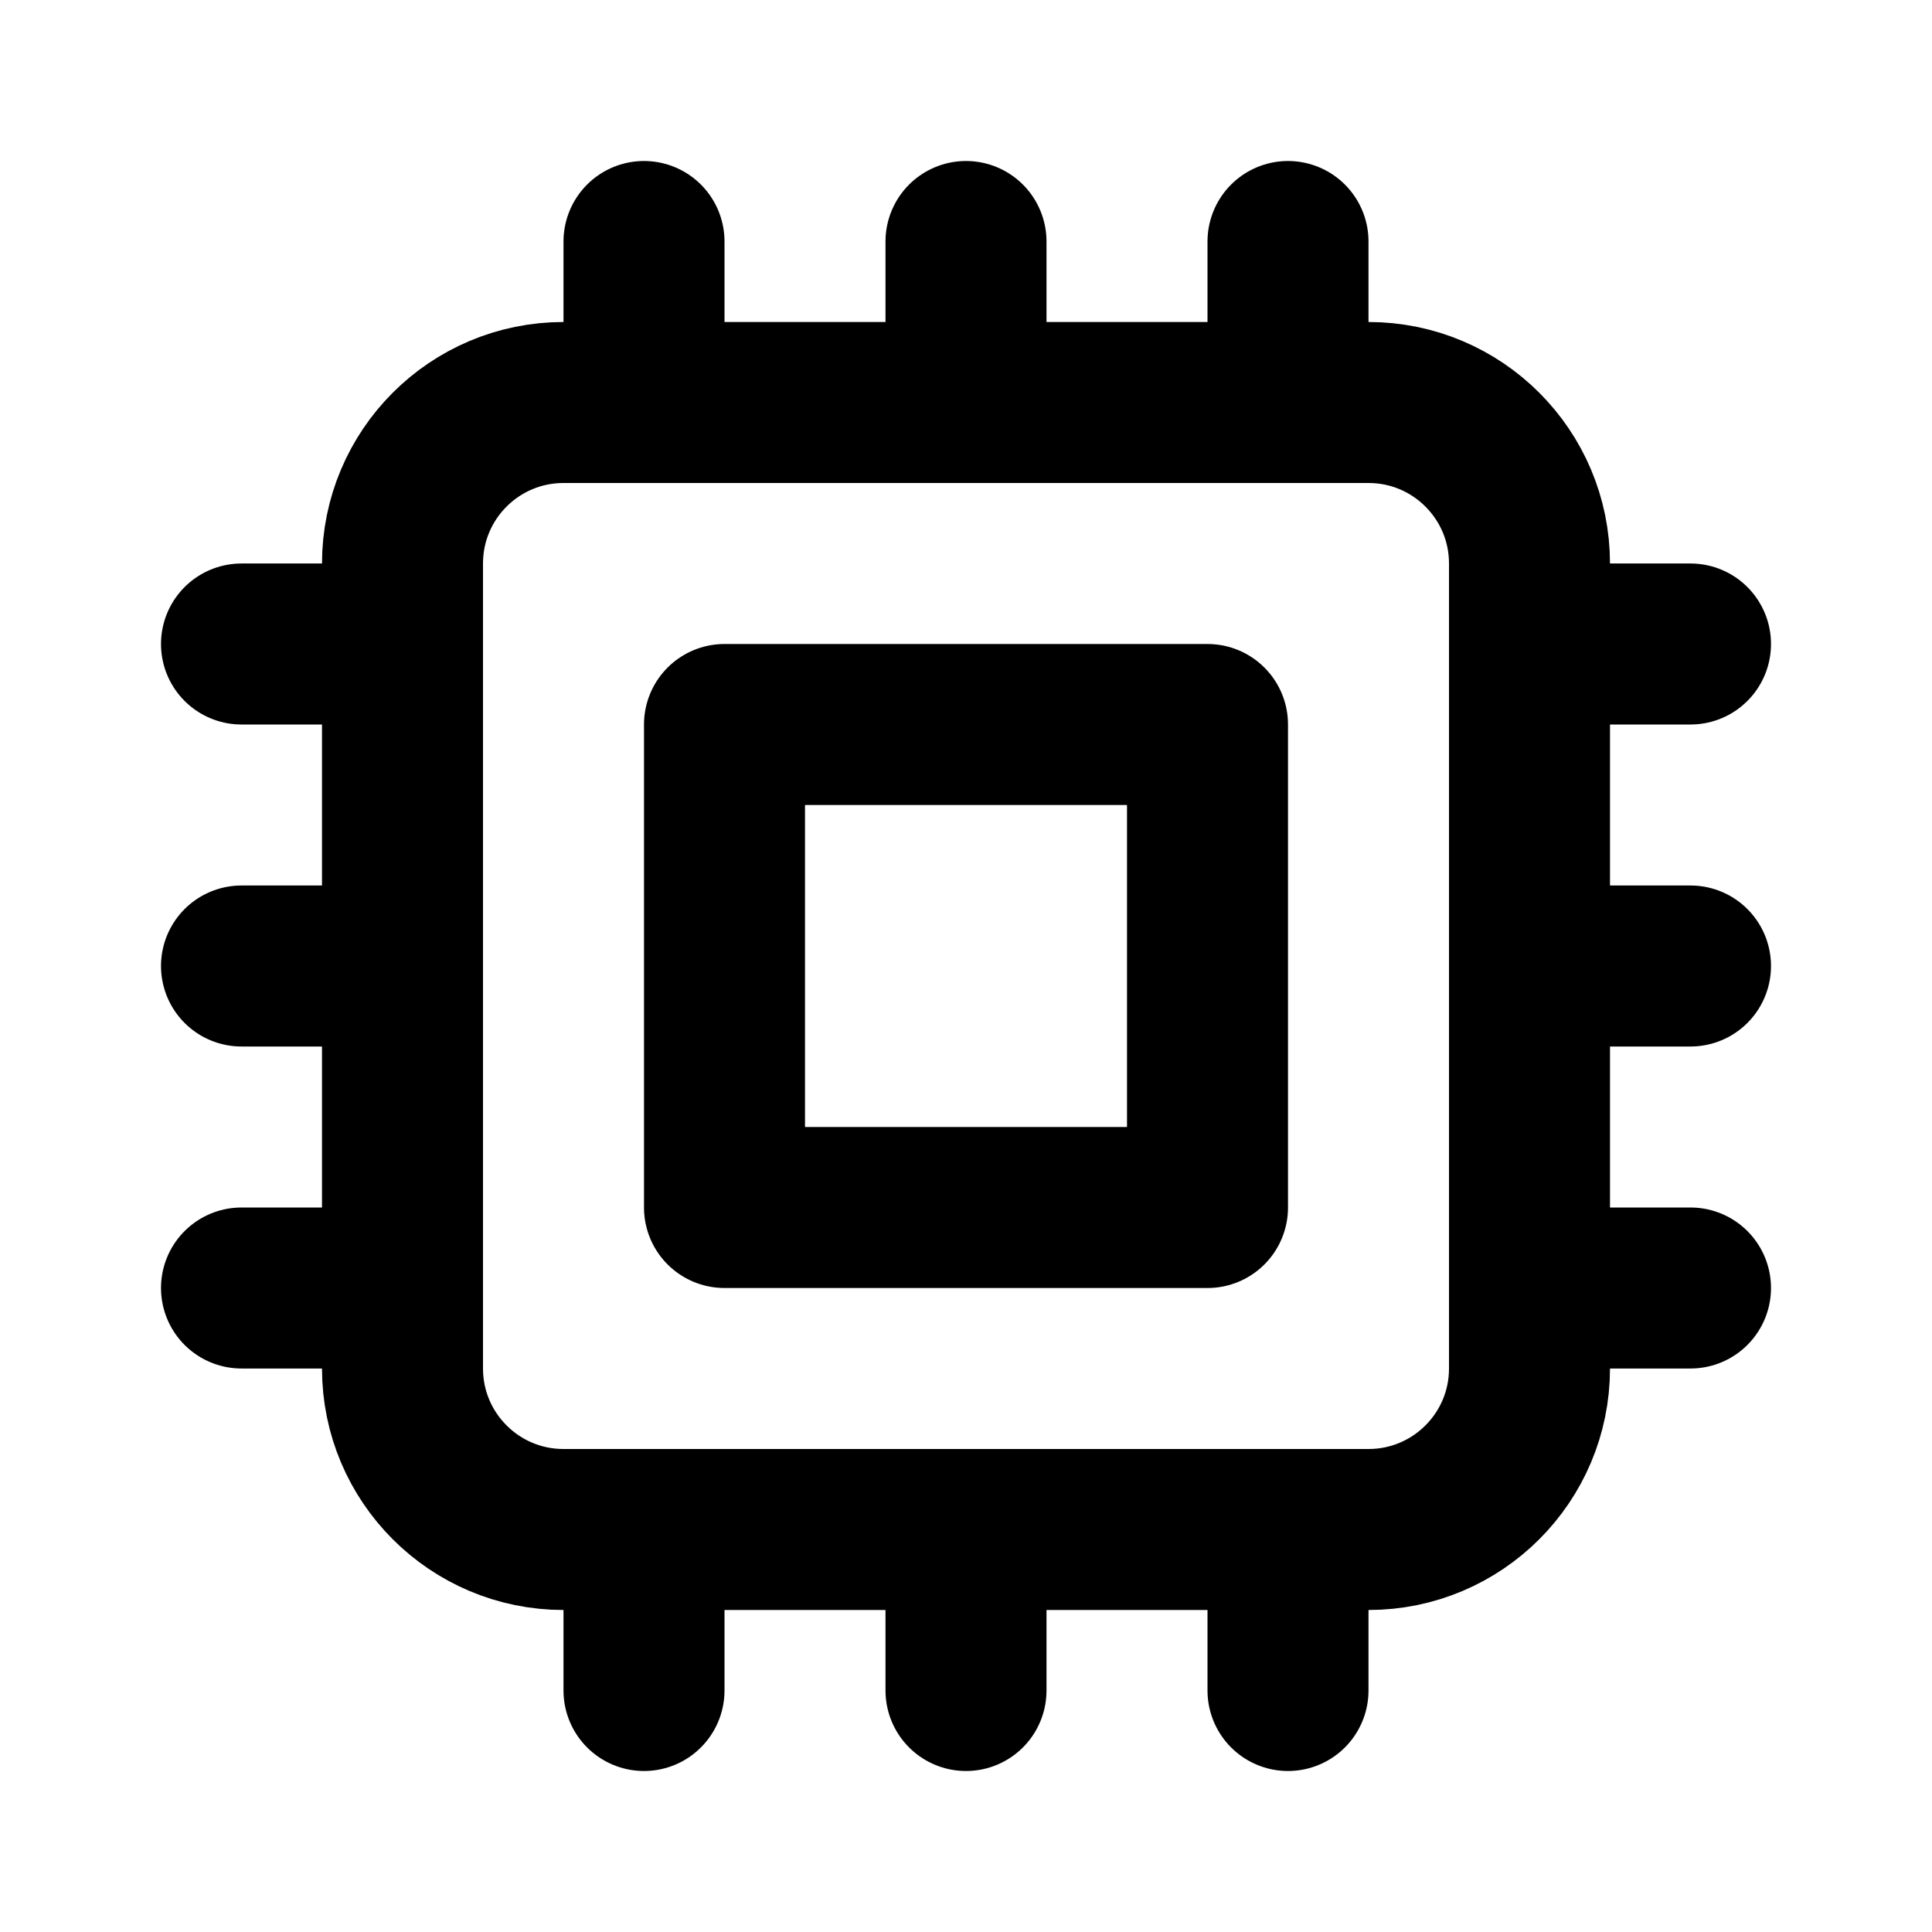
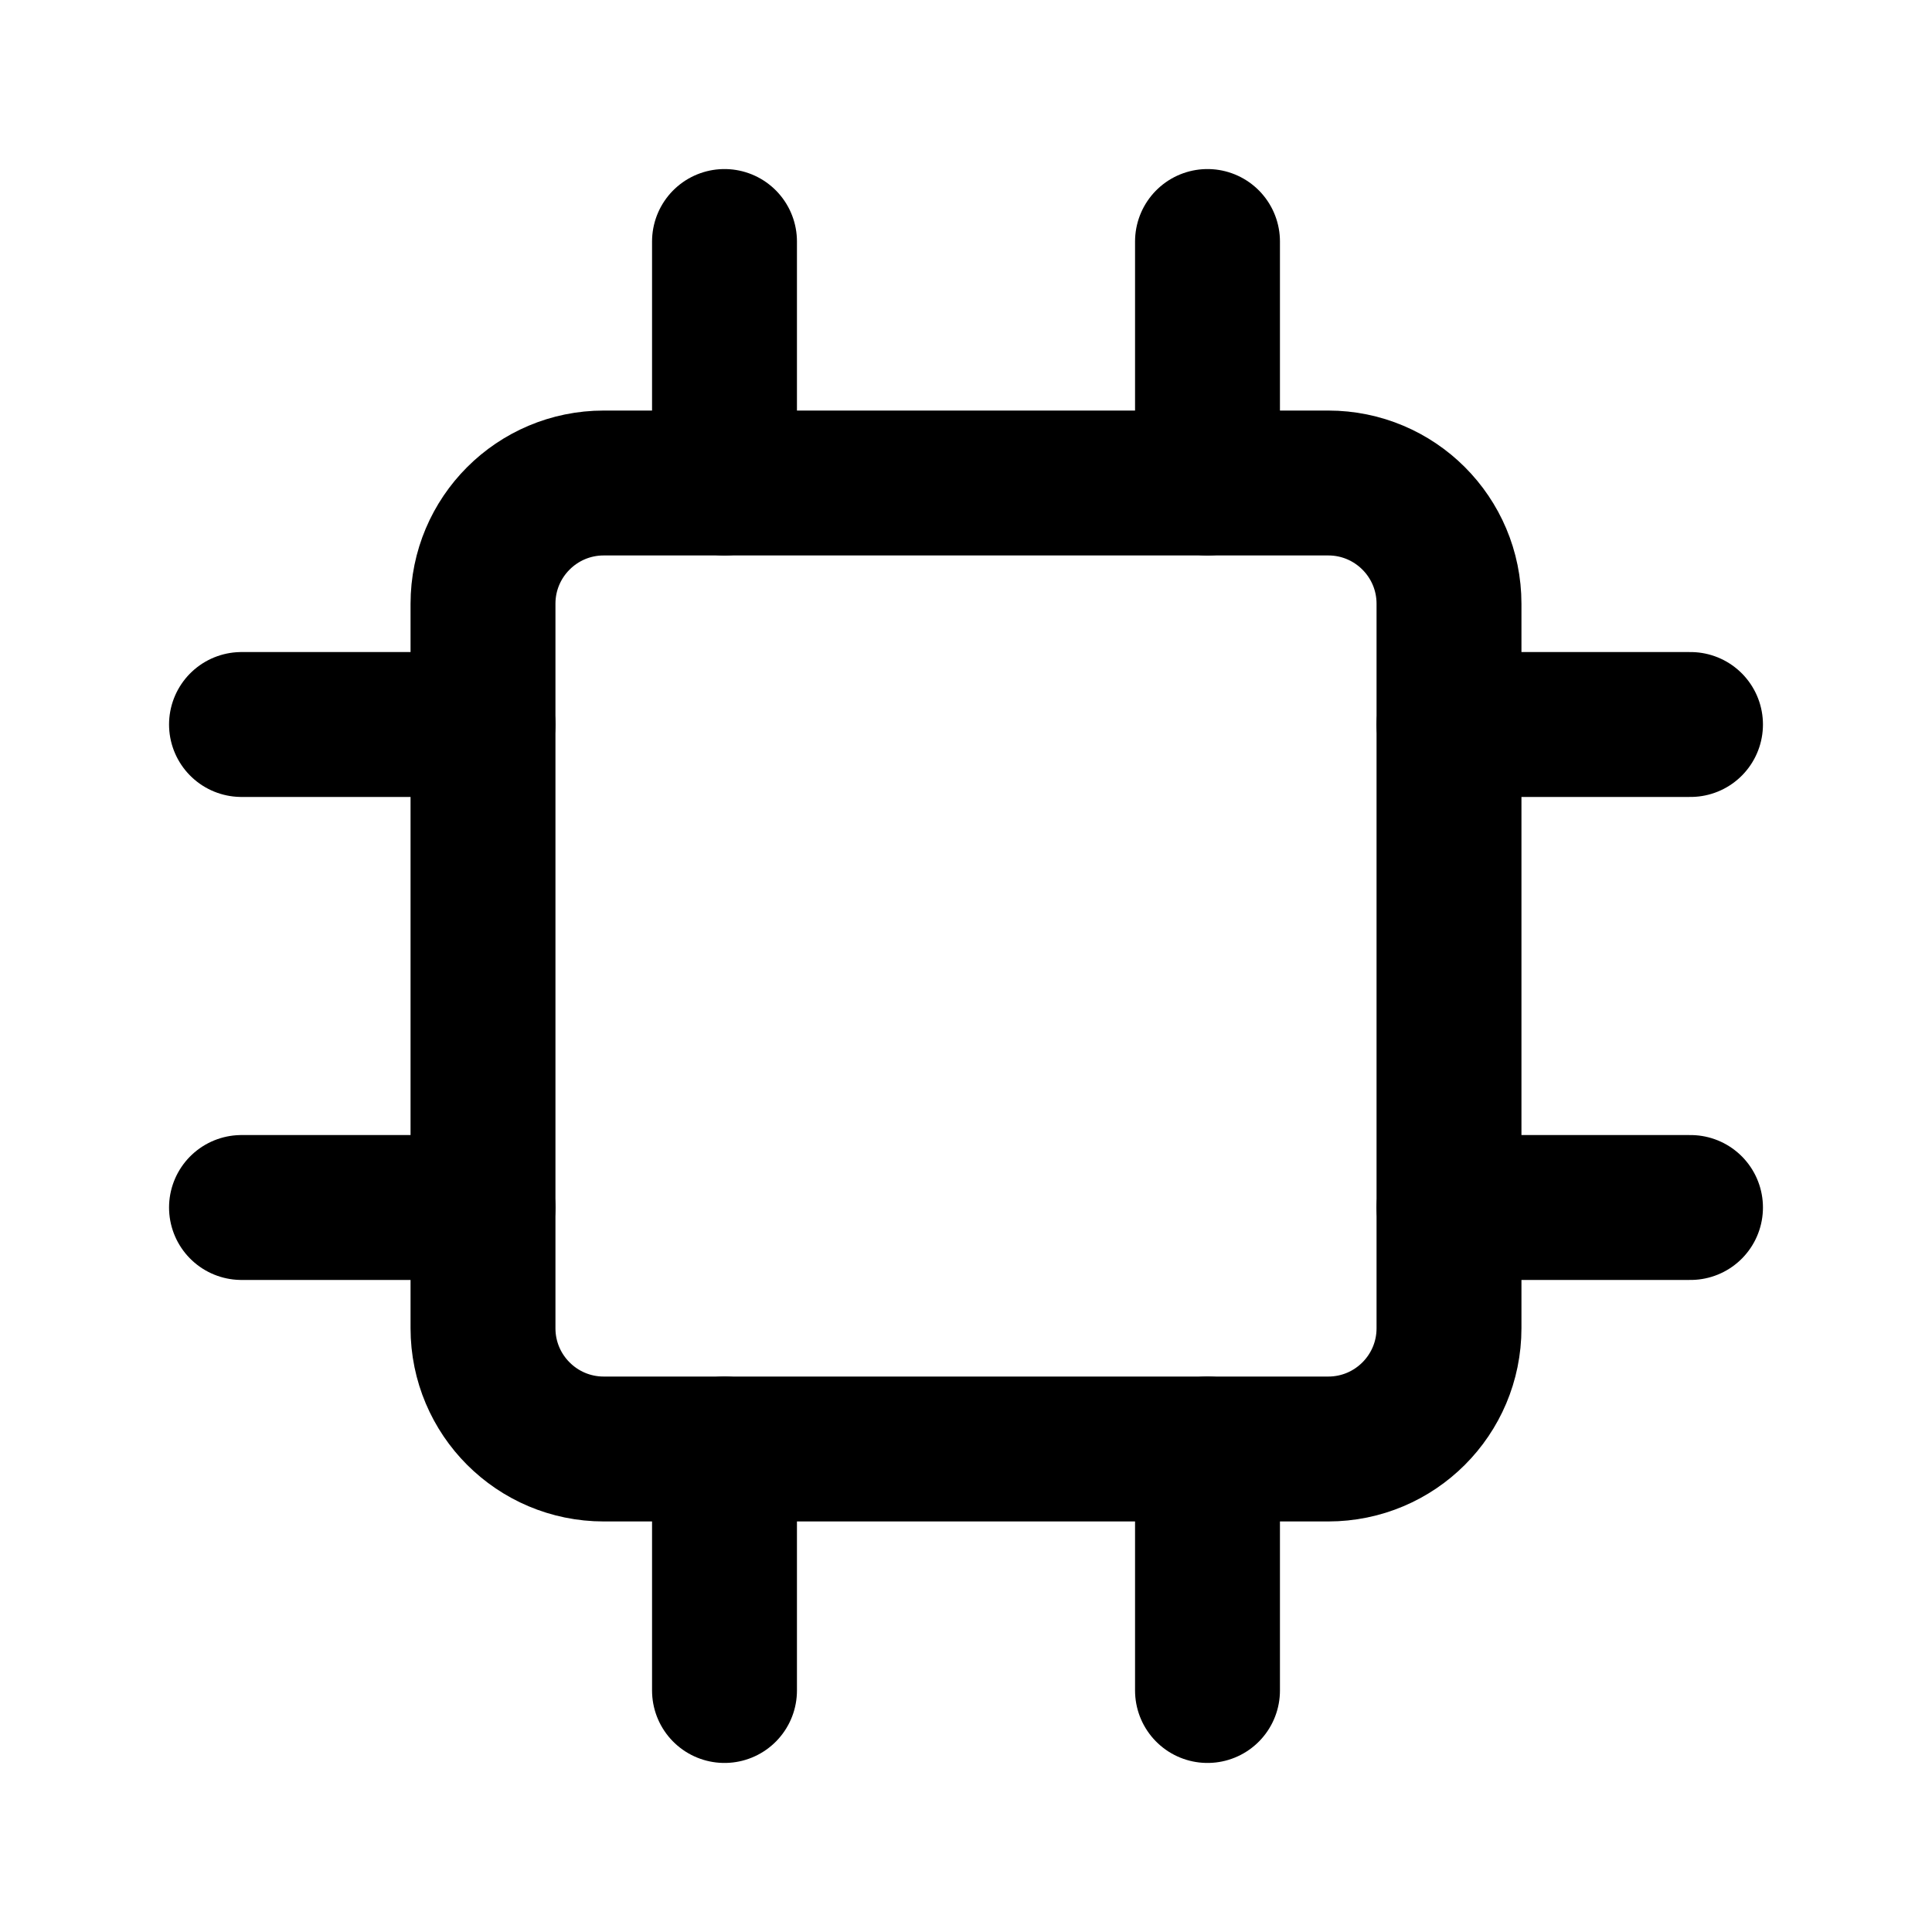
- <svg xmlns="http://www.w3.org/2000/svg" viewBox="0 0 24 24" fill="none" stroke="currentColor" stroke-width="2" stroke-linecap="round" stroke-linejoin="round">
-   <rect x="5" y="5" width="14" height="14" rx="2" />
-   <rect x="9" y="9" width="6" height="6" />
-   <path d="M8 5v-2M12 5v-2M16 5v-2" />
-   <path d="M8 21v-2M12 21v-2M16 21v-2" />
-   <path d="M5 8h-2M5 12h-2M5 16h-2" />
-   <path d="M21 8h-2M21 12h-2M21 16h-2" />
+ <svg xmlns="http://www.w3.org/2000/svg" viewBox="0 0 16 16" fill="none" stroke="currentColor" stroke-width="1.2" stroke-linecap="round" stroke-linejoin="round">
+   <rect x="4" y="4" width="8" height="8" rx="1" />
+   <path d="M6 4V2M10 4V2M6 12v2M10 12v2" />
+   <path d="M4 6H2M4 10H2M12 6h2M12 10h2" />
</svg>
